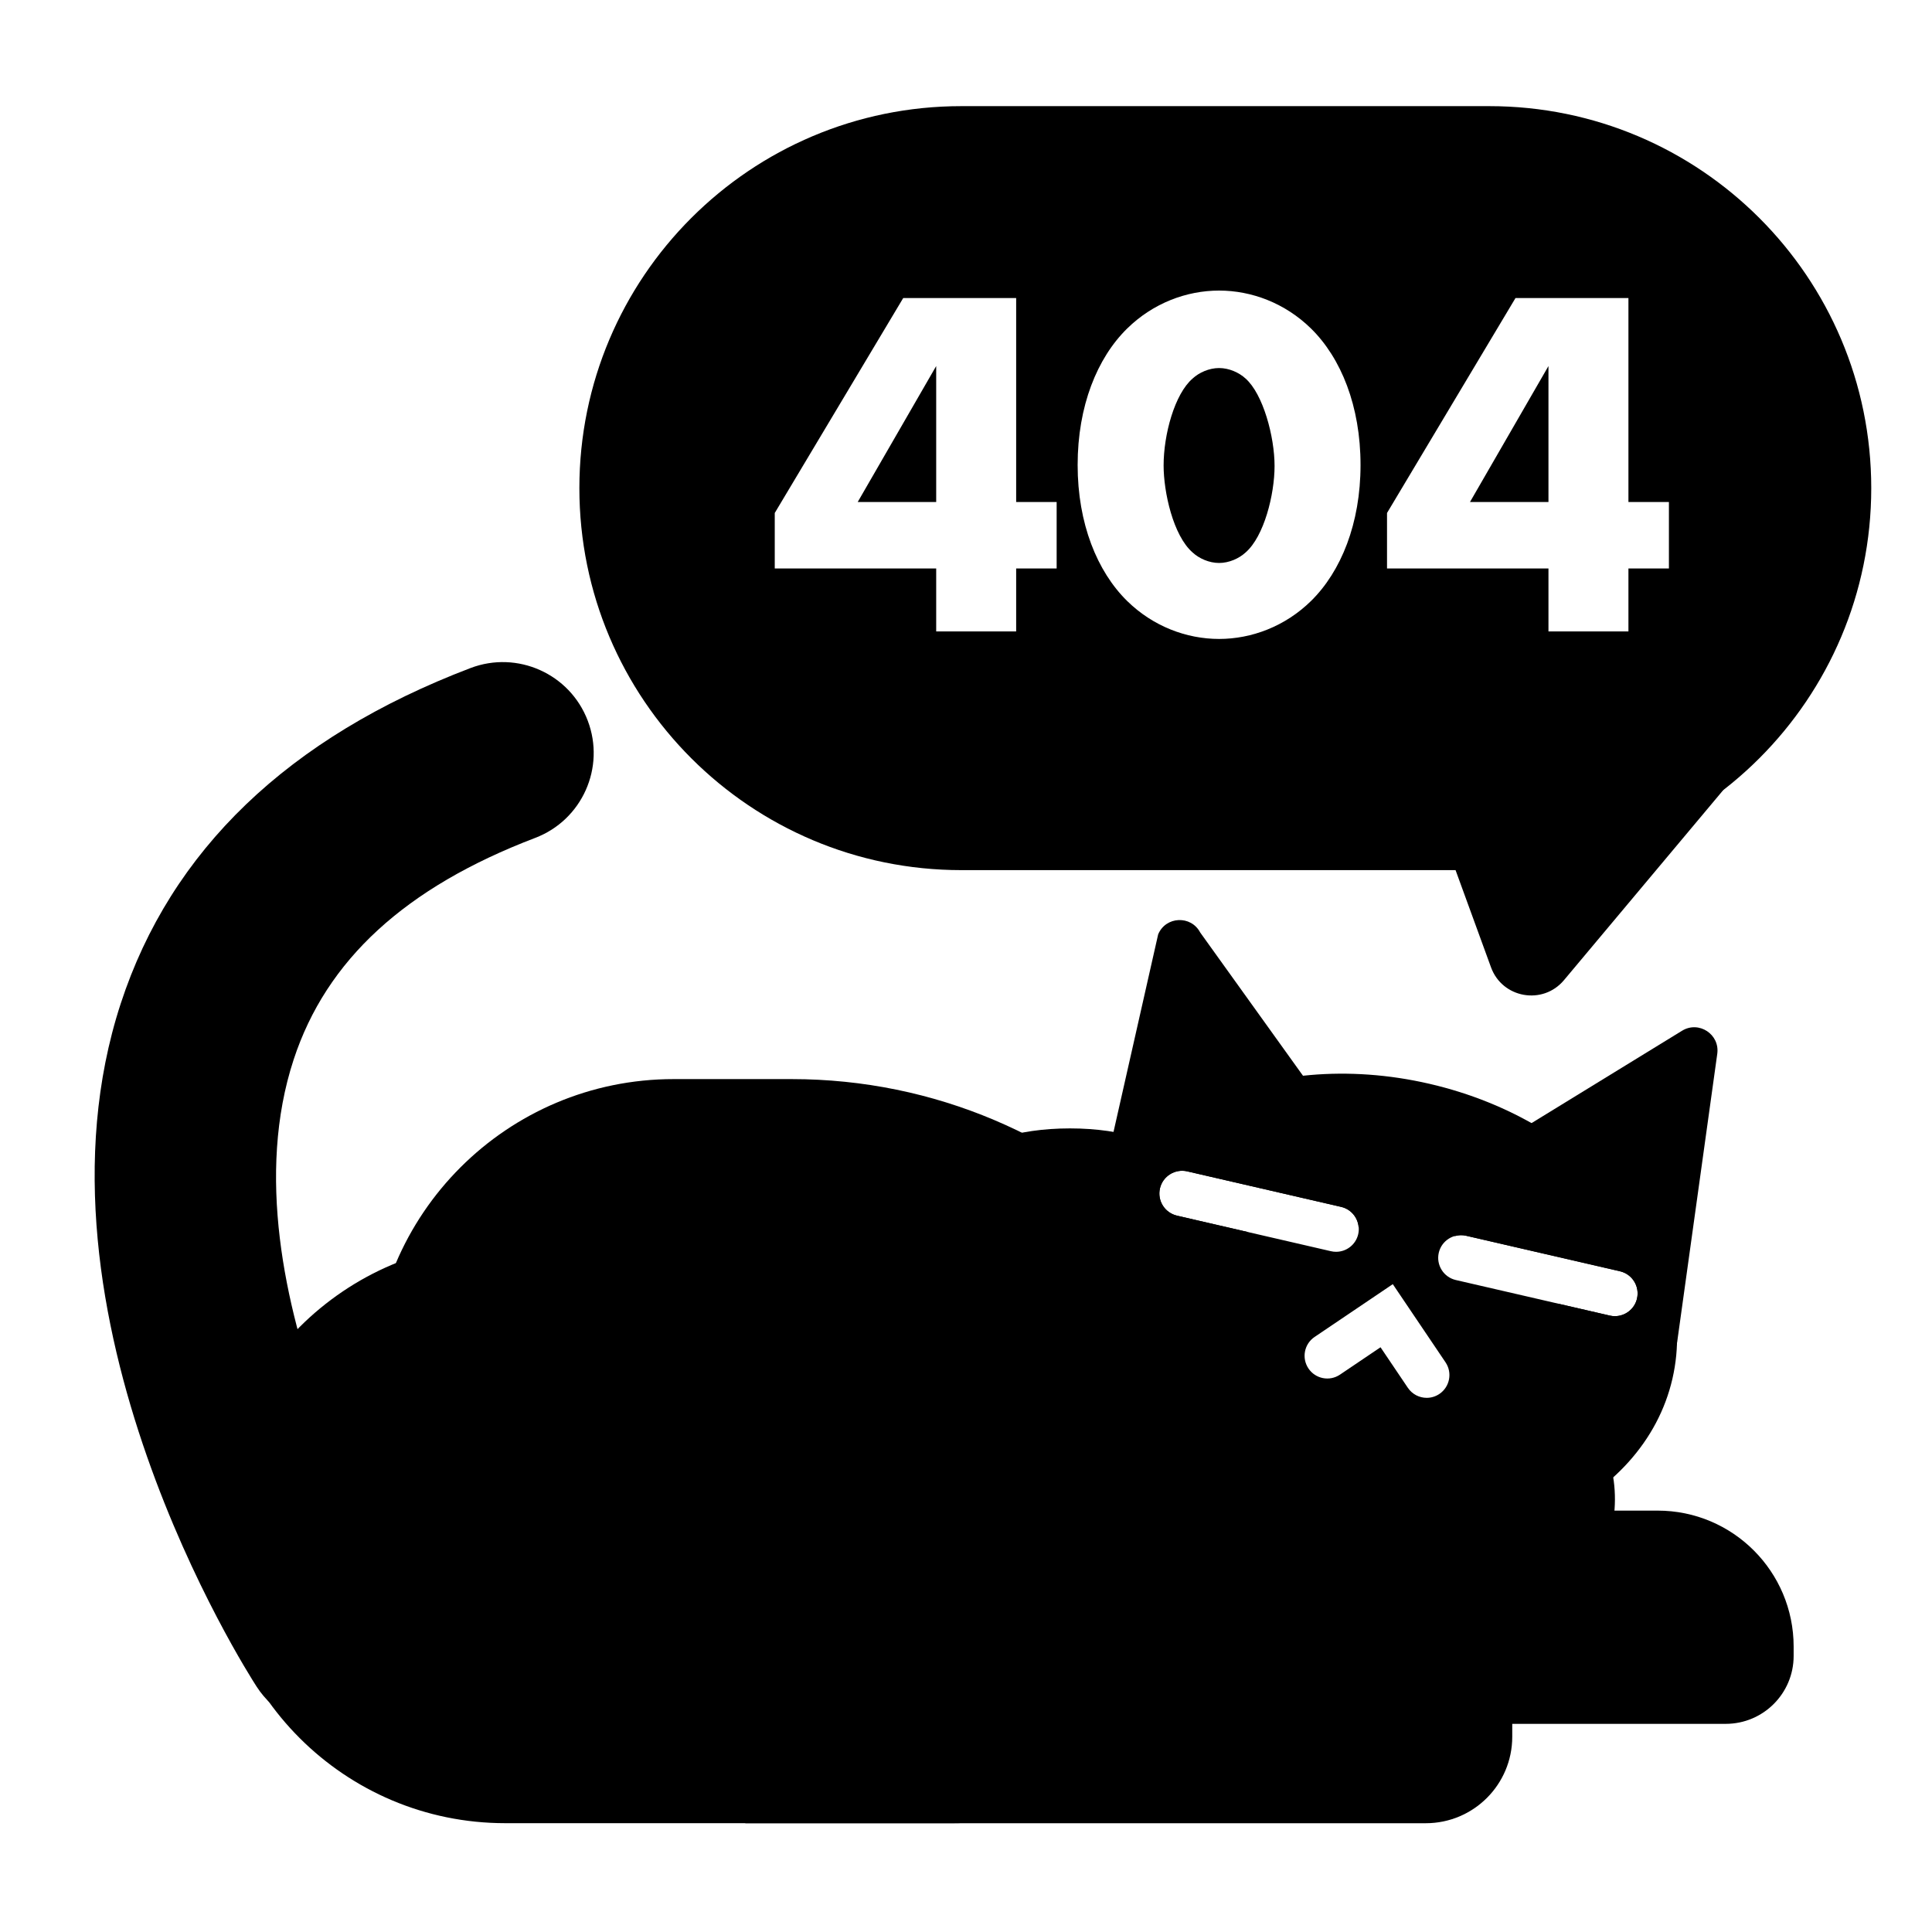
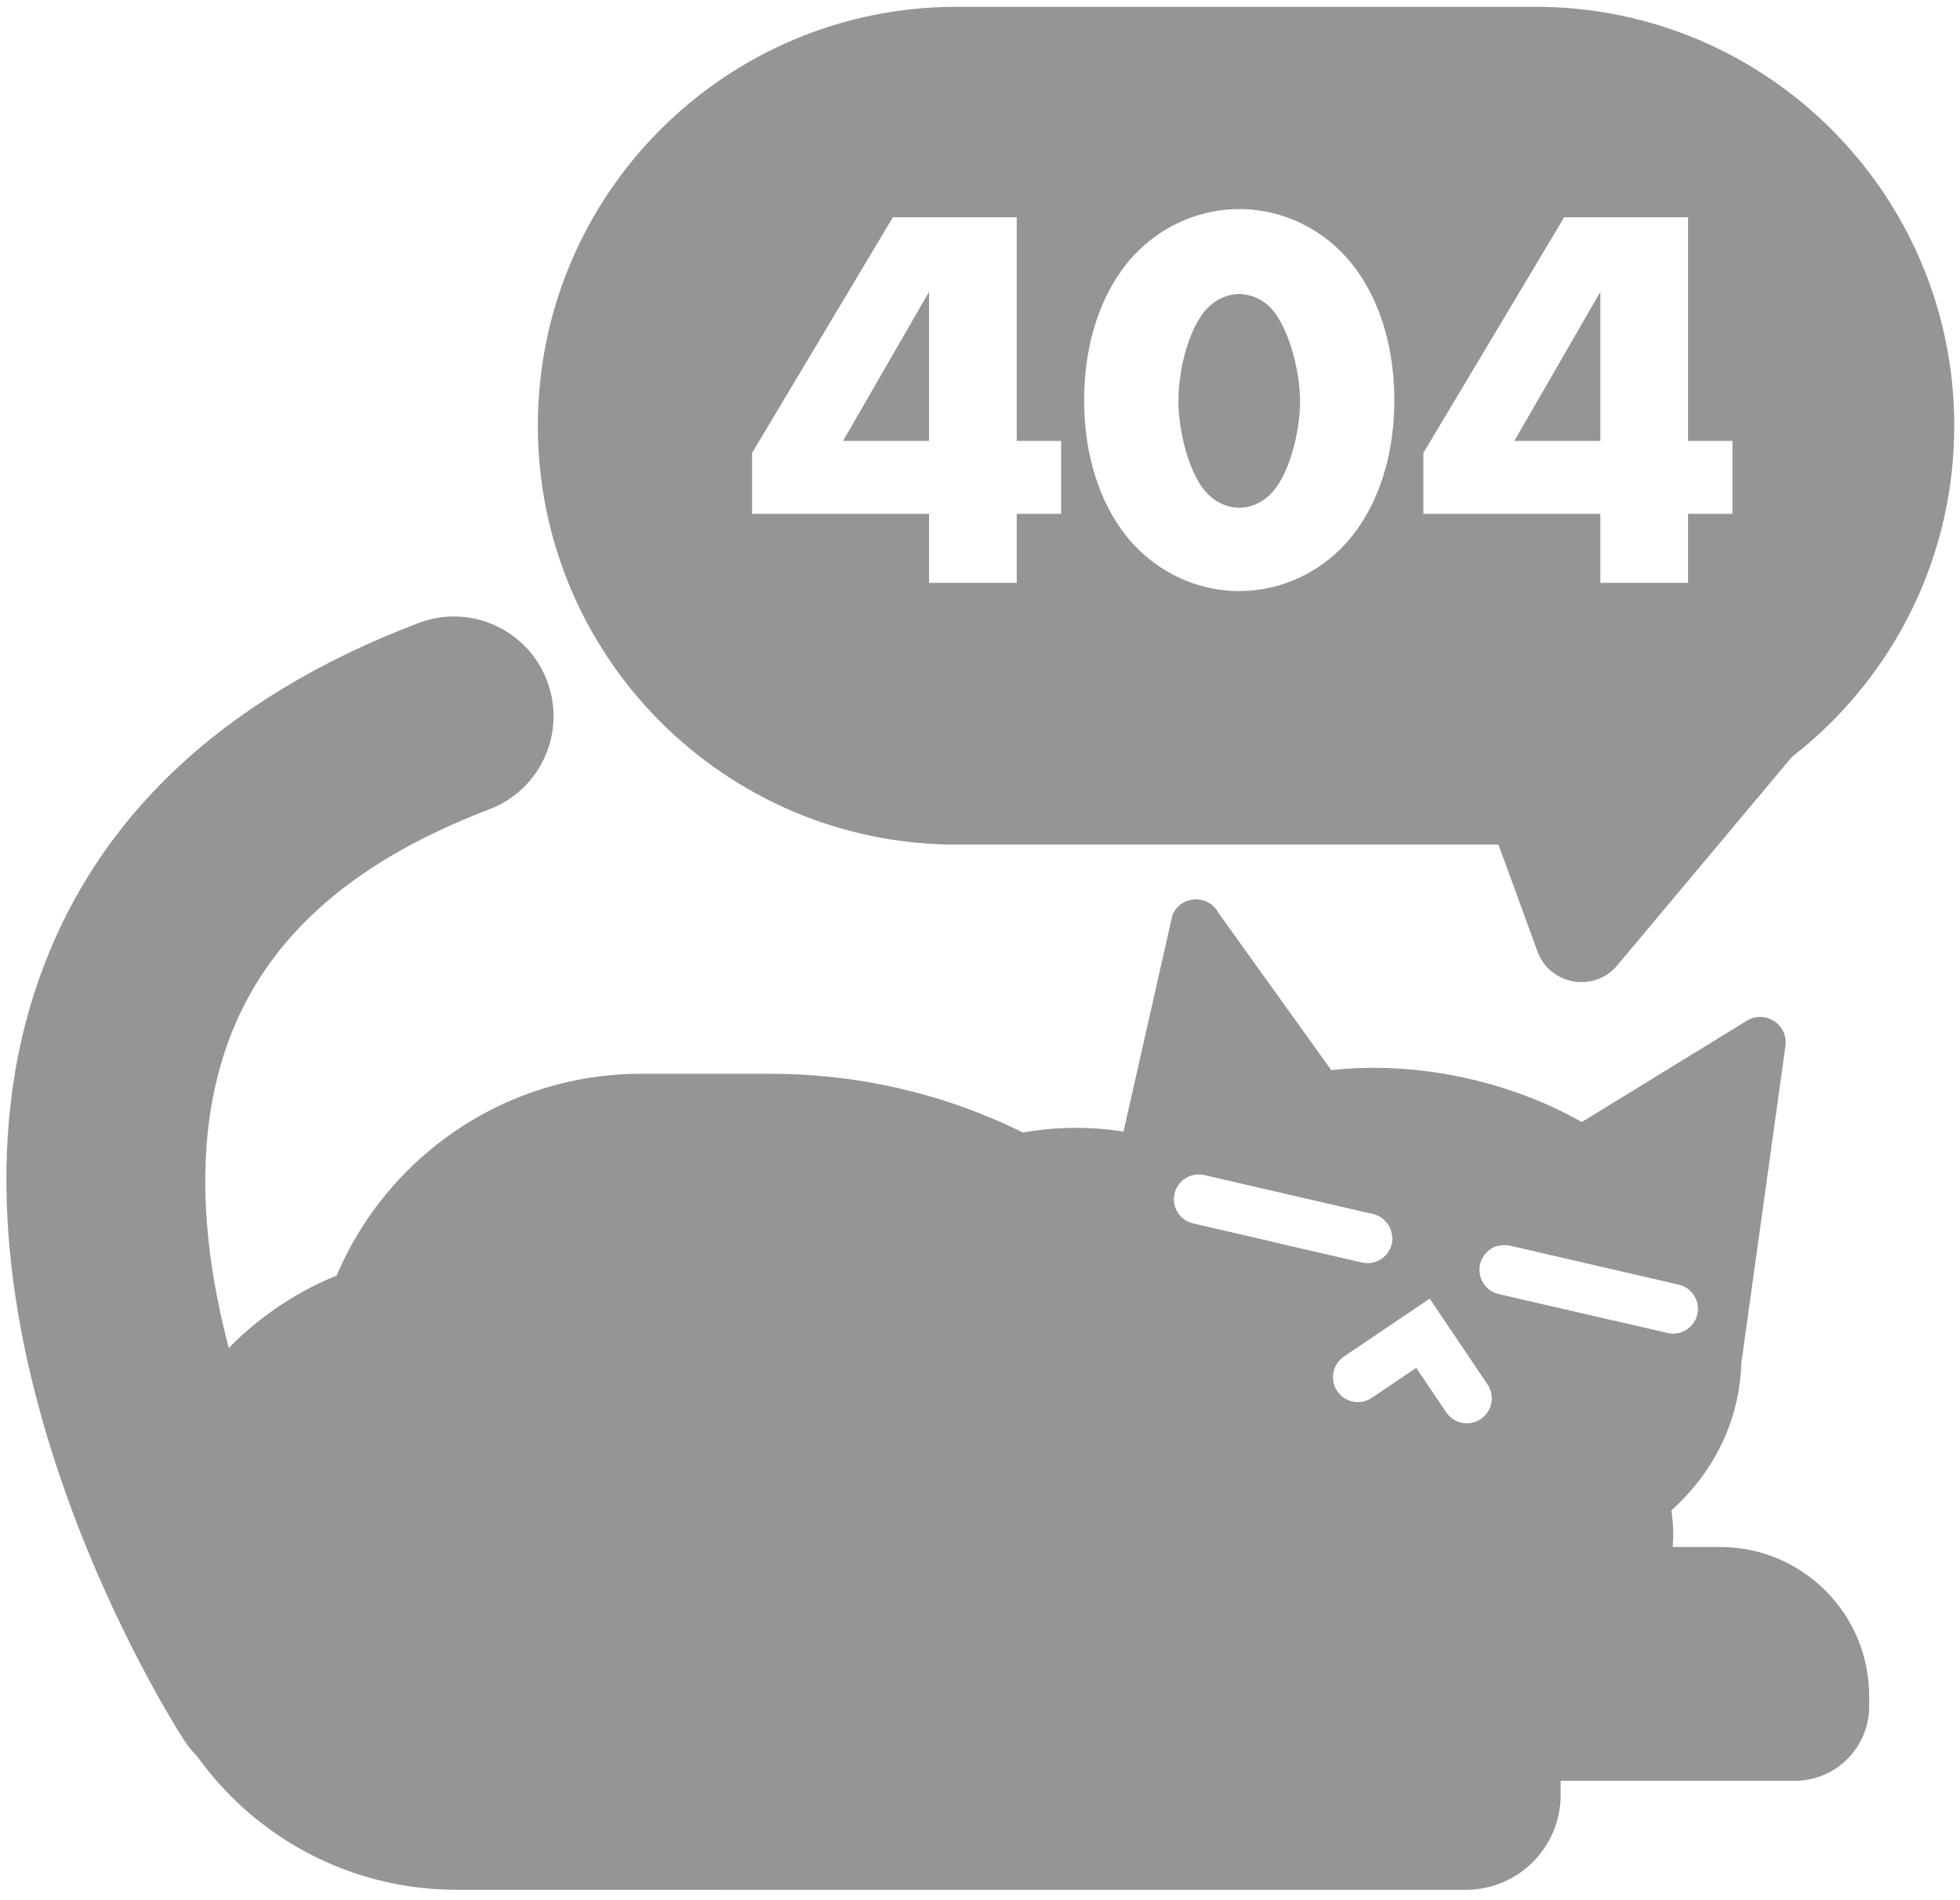
- <svg xmlns="http://www.w3.org/2000/svg" version="1.1" id="Layer_1" x="0px" y="0px" viewBox="0 0 425.2 425.2" style="enable-background:new 0 0 425.2 425.2;" xml:space="preserve">
-   <path d="M174.22,237.49h-25.96c-36.65,0-66.36,29.71-66.36,66.36v48.14c0,18.88,15.31,34.18,34.18,34.18h138.45  c18.88,0,34.18-15.31,34.18-34.18v0C288.72,288.75,237.46,237.49,174.22,237.49z" />
-   <ellipse cx="235.48" cy="255.68" rx="21.43" ry="7.34" />
-   <ellipse transform="matrix(0.1378 -0.9905 0.9905 0.1378 -35.0835 624.6238)" cx="341.22" cy="332.46" rx="21.43" ry="14" />
-   <path d="M209.89,401.25h-98.71c-35.33,0-63.97-28.64-63.97-63.97v0c0-35.33,28.64-63.97,63.97-63.97h98.71  c22.98,0,41.62,18.63,41.62,41.62v44.71C251.51,382.62,232.87,401.25,209.89,401.25z" />
-   <path d="M364.82,332.46H225.96v46.93H379.8c8.26,0,14.95-6.69,14.95-14.95v-2.04C394.75,345.86,381.35,332.46,364.82,332.46z" />
-   <path d="M308.37,354.33H164.03v46.93h149.76c10.51,0,19.03-8.52,19.03-19.03v-3.45C332.82,365.27,321.87,354.33,308.37,354.33z" />
-   <g>
-     <path d="M305.24,262.5l-41.1-57.28c-2.02-3.83-7.58-3.58-9.25,0.42l-13.5,59.74c-1.45,3.47,1.2,7.26,4.95,7.09l28.48-1.28   l-15.79-3.65c-2.69-0.62-4.37-3.31-3.75-6c0.62-2.69,3.31-4.36,6-3.75l33.88,7.82c2.18,0.5,3.67,2.36,3.84,4.48l1.94-0.09   C304.69,269.84,306.99,265.83,305.24,262.5z" />
-   </g>
-   <g>
-     <path d="M370.19,226.85l-54.56,33.48c-3.2,1.96-3.27,6.59-0.12,8.65l4.69,3.07c0.78-0.22,1.61-0.27,2.45-0.08l33.88,7.82   c2.69,0.62,4.37,3.31,3.75,6c-0.53,2.31-2.59,3.88-4.87,3.88c-0.37,0-0.75-0.04-1.13-0.13l-11.36-2.62l18.33,11.99   c3.14,2.06,7.36,0.14,7.87-3.58l8.82-63.4C378.54,227.63,373.88,224.58,370.19,226.85z" />
-   </g>
-   <path d="M73.27,380.32c-6.55,0-12.96-3.21-16.78-9.11c-2.15-3.31-52.3-81.84-29.92-150.34c11.02-33.74,36.91-58.58,76.97-73.84  c10.32-3.93,21.88,1.25,25.81,11.57c3.93,10.32-1.24,21.88-11.57,25.81c-28.56,10.89-45.95,26.84-53.15,48.78  c-16.51,50.26,25.02,115.64,25.44,116.29c5.97,9.28,3.31,21.65-5.95,27.64C80.75,379.28,76.99,380.32,73.27,380.32z" />
-   <path d="M314.57,238.52c-35.91-8.29-70.18,7.33-76.55,34.9c-6.36,27.57,17.59,56.63,53.5,64.93c35.91,8.29,70.18-7.33,76.55-34.9  S350.48,246.81,314.57,238.52z M255.29,261.55c0.62-2.69,3.31-4.36,6-3.75l33.88,7.82c2.69,0.62,4.37,3.31,3.75,6  c-0.53,2.31-2.59,3.88-4.87,3.88c-0.37,0-0.75-0.04-1.13-0.13l-33.88-7.82C256.34,266.92,254.67,264.24,255.29,261.55z   M316.79,306.78c-0.86,0.58-1.83,0.86-2.79,0.86c-1.61,0-3.18-0.77-4.15-2.2l-6.02-8.93l-8.92,6.02c-2.29,1.55-5.4,0.94-6.94-1.35  c-1.54-2.29-0.94-5.4,1.35-6.94l17.21-11.62l11.61,17.21C319.68,302.12,319.08,305.23,316.79,306.78z M316.65,275.71  c0.62-2.69,3.31-4.36,6-3.75l33.88,7.82c2.69,0.62,4.37,3.31,3.75,6c-0.53,2.31-2.59,3.88-4.87,3.88c-0.37,0-0.75-0.04-1.13-0.13  l-33.88-7.82C317.71,281.09,316.03,278.4,316.65,275.71z" />
-   <path d="M344.2,215.72l34.69-41.4c4.65-5.55,1.55-14.06-5.58-15.31l-53.2-9.34c-7.13-1.25-12.95,5.69-10.47,12.49l18.51,50.74  C330.63,219.7,339.55,221.27,344.2,215.72z" />
-   <g>
-     <g>
-       <path d="M206.04,110.48V80.56l-17.27,29.92H206.04z M340.79,110.48V80.56l-17.27,29.92H340.79z M268.3,81    c-2.2,0-4.4,0.99-5.83,2.31c-3.96,3.41-6.38,12.32-6.38,19.14c0,5.83,2.09,15.4,6.38,19.14c1.43,1.32,3.63,2.31,5.83,2.31    s4.4-0.99,5.83-2.31c4.07-3.52,6.38-12.76,6.38-19.03c0-6.49-2.53-15.84-6.38-19.25C272.7,81.99,270.5,81,268.3,81z M327.76,23.36    H211.58c-46.43,0-84.07,37.64-84.07,84.07v0c0,46.43,37.64,84.07,84.07,84.07h116.18c46.43,0,84.07-37.64,84.07-84.07v0    C411.83,61,374.19,23.36,327.76,23.36z M232.55,125.11h-8.91v13.86h-17.6v-13.86h-35.53V112.9l28.27-47.3h24.86v44.88h8.91V125.11    z M288.54,132.26c-5.72,5.61-13.09,8.36-20.24,8.36c-7.15,0-14.52-2.75-20.24-8.36c-6.6-6.49-10.89-17.05-10.89-29.92    c0-12.98,4.29-23.54,10.89-30.03c5.72-5.61,13.09-8.36,20.24-8.36c7.15,0,14.52,2.75,20.24,8.36c6.6,6.49,10.89,17.05,10.89,30.03    C299.43,115.21,295.14,125.77,288.54,132.26z M367.3,125.11h-8.91v13.86h-17.6v-13.86h-35.53V112.9l28.27-47.3h24.86v44.88h8.91    V125.11z" />
-     </g>
-   </g>
+ <svg xmlns="http://www.w3.org/2000/svg" width="161" height="156" viewBox="0 0 161 156" fill="none">
+   <path d="M63.294 88.186H52.67C37.672 88.186 25.515 100.343 25.515 115.341V135.041C25.515 142.767 31.78 149.028 39.502 149.028H96.158C103.884 149.028 110.145 142.763 110.145 135.041C110.149 109.162 89.173 88.186 63.294 88.186Z" fill="#959595" />
+   <path d="M88.363 98.633C93.207 98.633 97.133 97.288 97.133 95.629C97.133 93.97 93.207 92.626 88.363 92.626C83.52 92.626 79.594 93.97 79.594 95.629C79.594 97.288 83.52 98.633 88.363 98.633Z" fill="#959595" />
+   <path d="M137.316 127.838C137.983 123.041 135.983 118.798 132.849 118.362C129.715 117.926 126.634 121.462 125.966 126.259C125.299 131.056 127.298 135.299 130.432 135.735C133.566 136.171 136.648 132.635 137.316 127.838Z" fill="#959595" />
+   <path d="M77.891 155.199H37.497C23.039 155.199 11.319 143.479 11.319 129.021C11.319 114.564 23.039 102.844 37.497 102.844H77.891C87.295 102.844 94.923 110.467 94.923 119.875V138.172C94.923 147.575 87.295 155.199 77.891 155.199Z" fill="#959595" />
+   <path d="M141.291 127.049H84.467V146.254H147.421C150.801 146.254 153.539 143.516 153.539 140.136V139.301C153.539 132.533 148.055 127.049 141.291 127.049Z" fill="#959595" />
+   <path d="M118.191 135.999H59.124V155.203H120.409C124.71 155.203 128.196 151.717 128.196 147.416V146.004C128.196 140.475 123.715 135.999 118.191 135.999Z" fill="#959595" />
+   <path d="M116.91 98.42L100.091 74.98C99.264 73.413 96.989 73.515 96.306 75.152L90.781 99.599C90.188 101.019 91.272 102.57 92.807 102.5L104.461 101.976L98 100.482C96.899 100.229 96.212 99.128 96.465 98.027C96.719 96.926 97.82 96.243 98.921 96.493L112.785 99.693C113.677 99.897 114.287 100.658 114.356 101.526L115.15 101.489C116.685 101.424 117.626 99.783 116.91 98.42Z" fill="#959595" />
+   <path d="M143.489 83.831L121.162 97.532C119.853 98.334 119.824 100.229 121.113 101.072L123.032 102.328C123.352 102.238 123.691 102.218 124.035 102.295L137.899 105.495C139 105.749 139.688 106.85 139.434 107.951C139.217 108.896 138.374 109.539 137.441 109.539C137.29 109.539 137.134 109.522 136.979 109.485L132.33 108.413L139.831 113.32C141.116 114.163 142.843 113.377 143.051 111.855L146.661 85.91C146.906 84.15 144.999 82.902 143.489 83.831Z" fill="#959595" />
+   <path d="M21.983 146.634C19.303 146.634 16.68 145.321 15.117 142.906C14.237 141.552 -6.286 109.416 2.873 81.384C7.382 67.577 17.977 57.412 34.37 51.167C38.593 49.559 43.324 51.679 44.932 55.902C46.541 60.125 44.425 64.856 40.198 66.464C28.51 70.921 21.394 77.448 18.448 86.426C11.691 106.993 28.686 133.748 28.858 134.014C31.301 137.811 30.213 142.874 26.423 145.325C25.044 146.209 23.506 146.634 21.983 146.634Z" fill="#959595" />
+   <path d="M120.728 88.607C106.033 85.215 92.009 91.606 89.402 102.889C86.799 114.171 96.6 126.063 111.295 129.459C125.99 132.852 140.014 126.46 142.621 115.178C145.228 103.895 135.423 91.999 120.728 88.607ZM96.469 98.031C96.723 96.93 97.824 96.247 98.925 96.497L112.789 99.697C113.89 99.951 114.577 101.051 114.324 102.152C114.107 103.097 113.264 103.74 112.331 103.74C112.179 103.74 112.024 103.724 111.868 103.687L98.004 100.487C96.899 100.229 96.216 99.132 96.469 98.031ZM121.636 116.54C121.284 116.778 120.887 116.892 120.495 116.892C119.836 116.892 119.193 116.577 118.796 115.992L116.333 112.338L112.683 114.801C111.745 115.435 110.473 115.186 109.843 114.249C109.212 113.312 109.458 112.039 110.395 111.409L117.438 106.654L122.189 113.696C122.819 114.633 122.573 115.906 121.636 116.54ZM121.579 103.826C121.833 102.725 122.934 102.042 124.034 102.291L137.899 105.491C138.999 105.745 139.687 106.846 139.433 107.947C139.216 108.892 138.373 109.534 137.44 109.534C137.289 109.534 137.133 109.518 136.978 109.481L123.114 106.281C122.013 106.027 121.325 104.927 121.579 103.826Z" fill="#959595" />
+   <path d="M132.853 79.277L147.049 62.335C148.952 60.064 147.683 56.581 144.766 56.07L122.995 52.248C120.077 51.736 117.696 54.576 118.711 57.359L126.285 78.123C127.3 80.906 130.95 81.548 132.853 79.277Z" fill="#959595" />
+   <path d="M76.316 36.211V23.967L69.249 36.211H76.316ZM131.458 36.211V23.967L124.391 36.211H131.458ZM101.794 24.147C100.893 24.147 99.993 24.552 99.408 25.092C97.787 26.488 96.797 30.134 96.797 32.925C96.797 35.31 97.652 39.227 99.408 40.757C99.993 41.297 100.893 41.702 101.794 41.702C102.694 41.702 103.594 41.297 104.179 40.757C105.845 39.316 106.79 35.535 106.79 32.969C106.79 30.314 105.755 26.488 104.179 25.092C103.594 24.552 102.694 24.147 101.794 24.147ZM126.126 0.559H78.583C59.583 0.559 44.18 15.962 44.18 34.962C44.18 53.962 59.583 69.365 78.583 69.365H126.126C145.126 69.365 160.529 53.962 160.529 34.962C160.529 15.962 145.126 0.559 126.126 0.559ZM87.164 42.197H83.518V47.869H76.316V42.197H61.776V37.201L73.345 17.845H83.518V36.211H87.164V42.197ZM110.076 45.123C107.736 47.419 104.72 48.544 101.794 48.544C98.868 48.544 95.852 47.419 93.511 45.123C90.81 42.468 89.055 38.146 89.055 32.88C89.055 27.568 90.81 23.247 93.511 20.591C95.852 18.295 98.868 17.17 101.794 17.17C104.72 17.17 107.736 18.295 110.076 20.591C112.777 23.247 114.533 27.568 114.533 32.88C114.533 38.146 112.777 42.468 110.076 45.123ZM142.306 42.197H138.66V47.869H131.458V42.197H116.918V37.201L128.487 17.845H138.66V36.211H142.306V42.197Z" fill="#959595" />
</svg>
